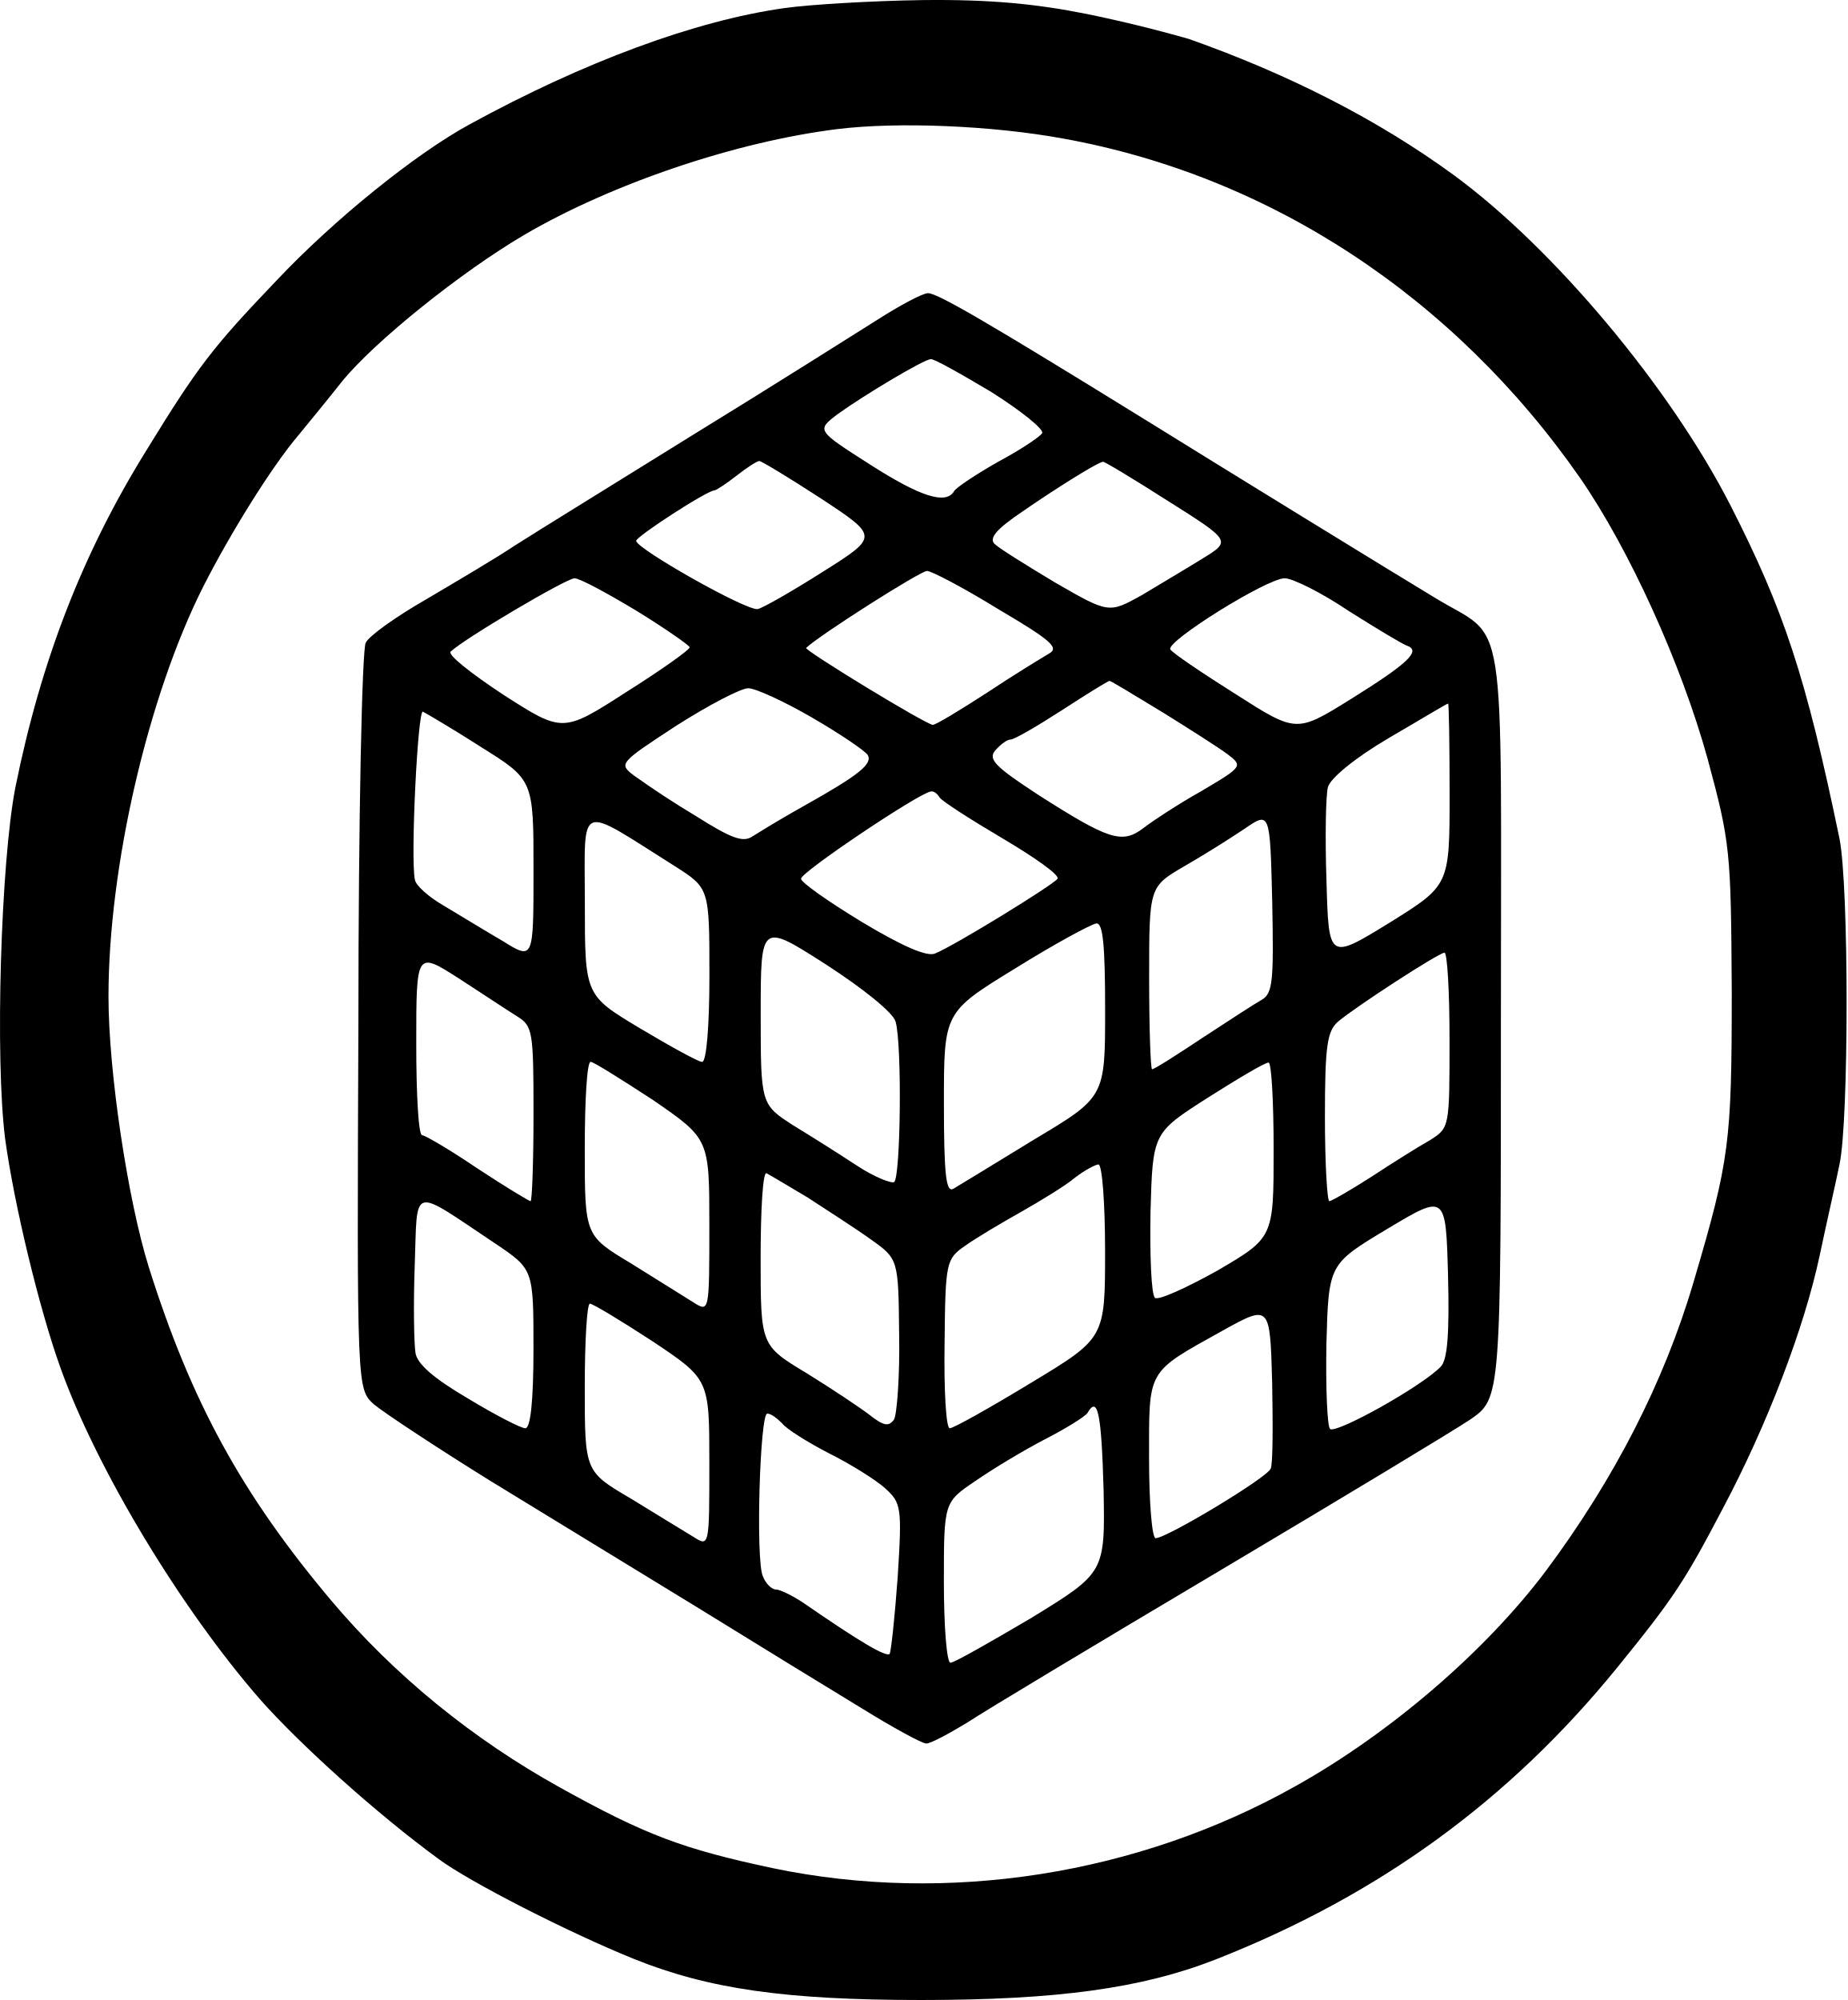
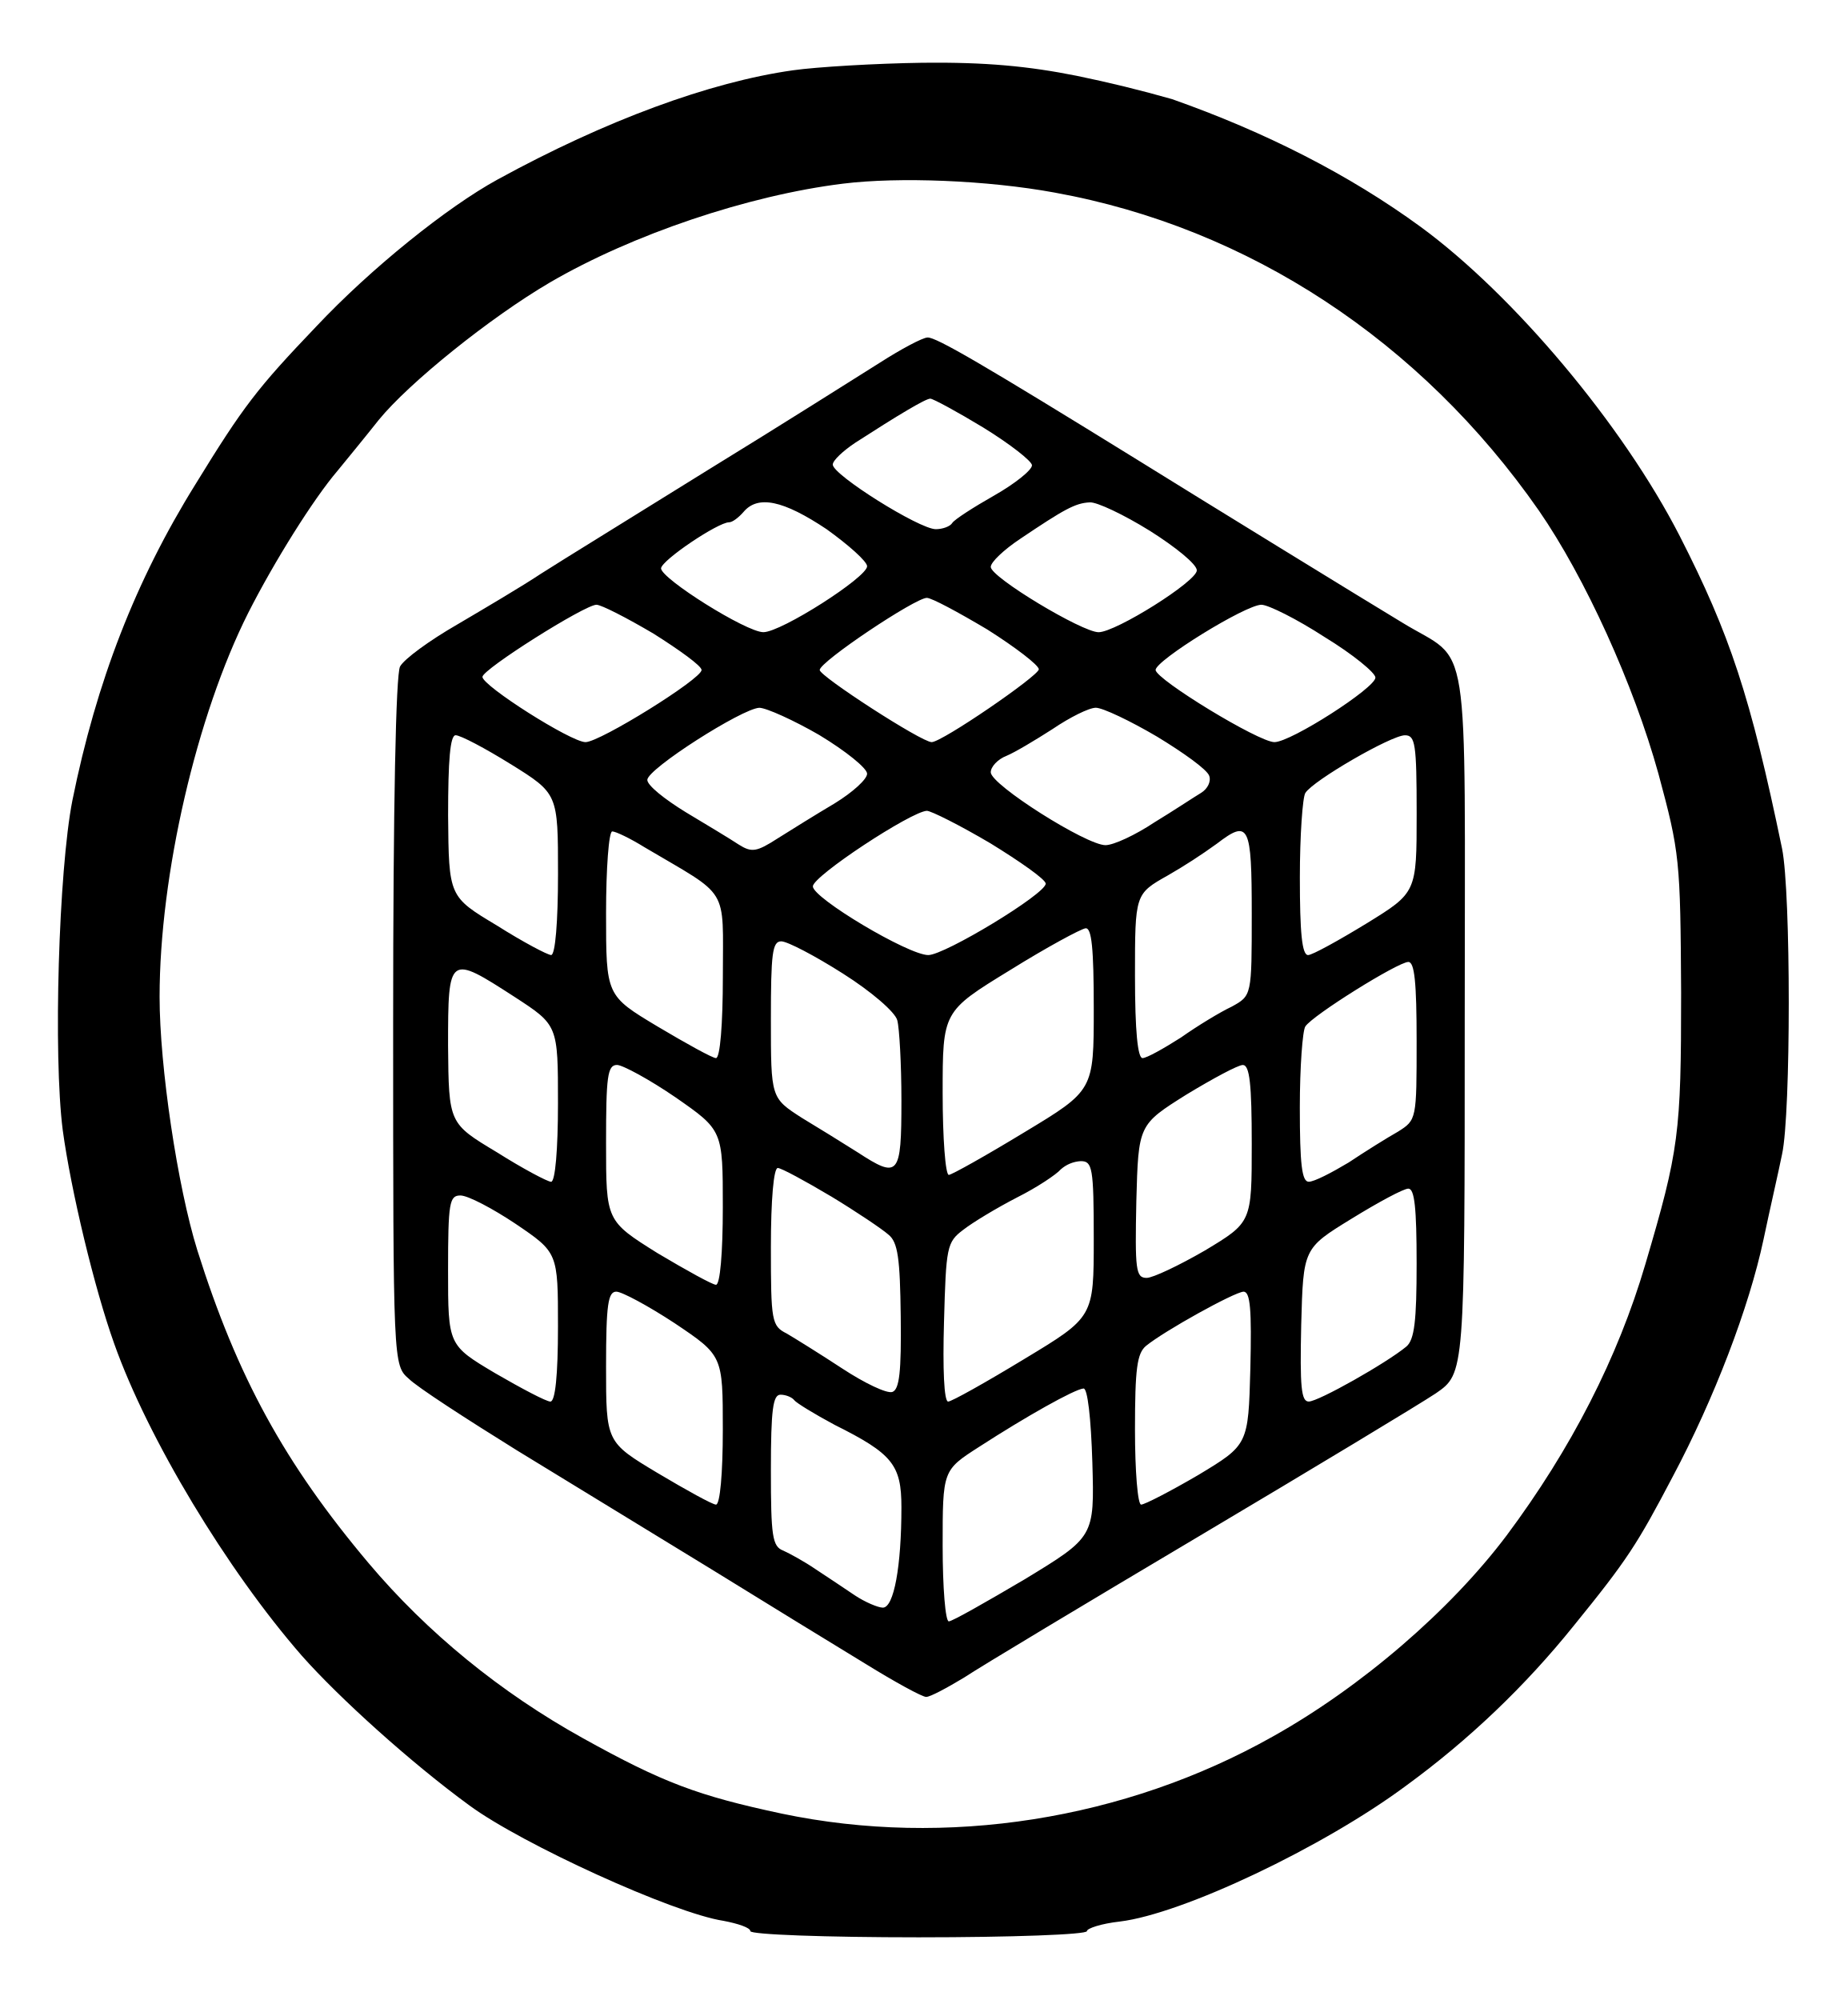
<svg xmlns="http://www.w3.org/2000/svg" width="473" height="512" fill="currentColor" viewBox="0 0 473 512">
-   <path fill-rule="evenodd" d="M200.75 2.08c-22.7 3.2-51.22 13.7-80.67 29.83-13.7 7.5-34.52 24.2-49.53 40.15-16.14 16.89-19.89 21.76-33.02 43.15-16.32 26.27-27.02 53.84-33.58 86.3-3.75 19.14-5.25 69.6-2.63 90.05 2.25 16.51 8.63 43.15 14.07 58.35 9.2 25.89 30.77 61.72 51.22 85.17 10.13 11.45 29.83 29.27 45.78 40.9 7.87 5.82 33.2 18.76 49.9 25.51 19.13 7.7 38.83 10.51 73.54 10.51 34.9 0 56.47-3 75.23-10.32 42.03-16.5 75.42-40.9 103-74.85 14.63-18.01 17.26-22.14 27.01-40.71 11.26-21.2 20.83-46.16 24.77-64.73 1.69-8.07 4.12-18.57 5.06-23.26 2.44-11.07 2.44-71.48 0-83.49-8.63-41.65-14.26-58.53-27.95-85.36-15.57-30.4-45.4-65.85-70.73-84.42-19.51-14.26-42.4-25.9-67.91-34.9a358 358 0 0 0-26.08-6.38C265.1.96 253.47-.17 236.21.02c-12.95.19-28.9 1.13-35.46 2.06m71.48 33.4c52.9 9.57 100 40.52 132.26 86.86 12.57 18.2 25.89 47.46 32.64 71.85 5.82 21.58 6 23.45 6.2 59.85 0 38.46-.57 42.96-9.76 74.1-7.5 25.52-20.26 50.47-37.9 74.11-15.38 20.45-39.77 41.46-63.97 54.97-40.34 22.7-89.12 30.4-133.95 21.01-22.9-4.88-32.46-8.44-54.41-20.64-22.32-12.38-42.4-28.7-58.53-47.84-22.9-27.2-35.84-50.84-46.72-85.36-5.44-17.44-10.32-50.28-10.32-69.22 0-33.4 10.14-76.92 24.2-104.88 7.13-14.07 17.83-31.14 24.4-38.83 2.62-3.2 7.69-9.38 11.25-13.88 8.26-10.14 30.4-27.96 46.72-37.53 22.5-13.13 54.21-23.82 80.1-27.01 15.2-1.88 39.4-.94 57.79 2.44M224.39 82c-6 3.76-27.02 17.08-46.9 29.27-19.9 12.38-40.34 24.95-45.6 28.33-5.06 3.38-15.57 9.57-22.88 13.88-7.5 4.32-14.45 9.2-15.39 11.07-.93 1.69-1.87 44.65-1.87 97-.38 93.99-.38 93.99 3.94 97.93 2.44 2.06 15.76 10.88 29.64 19.5 13.88 8.45 37.7 23.08 53.1 32.46 15.19 9.38 34.14 21.01 42.2 25.9 7.88 4.87 15.39 9 16.51 9s5.63-2.44 10.32-5.26c4.5-3 33.58-20.44 64.54-38.83 30.95-18.39 59.85-35.83 64.35-38.83 7.88-5.45 7.88-5.45 7.88-101.69 0-109.19 1.87-97.18-17.07-108.81-8.45-5.07-56.66-34.7-72.05-44.28-42.2-26.07-55.34-33.76-57.6-33.58-1.3 0-7.3 3.2-13.12 6.94m29.45 18.39c7.7 4.88 13.5 9.57 12.95 10.5-.57.94-5.63 4.32-11.26 7.32-5.63 3.2-10.7 6.57-11.26 7.5-2.06 3.57-8.63 1.5-21.76-6.93-13.5-8.63-13.5-8.63-8.07-12.76 6.76-4.88 22.14-14.07 23.83-14.07.75-.19 7.7 3.75 15.57 8.44m-43.71 27.2c14.82 9.76 14.82 9.76.56 18.76-7.7 4.88-15.2 9.2-16.7 9.57-2.81.56-30.95-15.38-31.14-17.45 0-1.12 18.2-12.94 20.08-12.94.37 0 3-1.69 5.62-3.75s5.26-3.76 5.82-3.76 7.7 4.32 15.76 9.57m88.74.57c16.32 10.31 16.32 10.31 9 14.82-3.94 2.44-10.88 6.56-15.57 9.38-8.44 4.69-8.44 4.69-22.14-3.2-7.5-4.5-14.44-8.81-15.57-9.94-1.5-1.5.75-3.94 7.13-8.25 7.32-5.07 18.76-12.38 20.64-12.76.18-.19 7.69 4.32 16.5 9.95m-43.34 27.76c13.7 8.07 15.76 9.94 12.94 11.45-1.87 1.12-9 5.44-15.75 9.94-6.95 4.5-13.14 8.25-13.89 8.25-1.69 0-33.02-19.13-32.45-19.7 3.56-3.37 29.26-19.7 30.95-19.7 1.13 0 9.38 4.32 18.2 9.76m-92.68.38c7.32 4.5 13.5 8.81 13.7 9.38.18.56-6.94 5.63-16.14 11.44-16.32 10.5-16.32 10.5-31.52.75-8.25-5.44-14.44-10.32-13.5-11.07 3.56-3.37 29.64-18.76 31.7-18.76 1.32 0 8.26 3.75 15.76 8.26m182.54.18c7.13 4.5 13.7 8.45 14.82 8.82 3.76 1.32 0 4.7-14.44 13.7-13.88 8.63-13.88 8.63-29.46-1.32-8.63-5.44-16.13-10.5-16.7-11.44-1.12-2.06 24.77-18.2 29.27-18.2 2.07 0 9.57 3.75 16.51 8.44m-48.02 25.7c6.94 4.32 14.63 9.2 16.88 10.89 3.94 3 3.94 3.19-6.57 9.38-6 3.38-12.57 7.69-15 9.57-5.44 4.12-8.82 3-27.02-8.63-10.88-7.13-12.76-9-10.88-11.26 1.31-1.5 3-2.81 3.94-2.81s6.75-3.38 13.13-7.5c6.38-4.14 11.82-7.51 12.2-7.51s6.19 3.56 13.32 7.88m-89.5 1.5c7.14 4.13 13.51 8.45 14.27 9.58 1.3 2.25-2.07 5.06-16.14 12.94a332 332 0 0 0-13.32 7.88c-2.44 1.69-5.44.56-14.63-5.25a237 237 0 0 1-15.76-10.32c-3.94-3-3.75-3.2 10.88-12.76 8.25-5.25 16.5-9.57 18.39-9.57 1.87 0 9.19 3.38 16.32 7.5M371.1 203.2c0 23.45 0 23.45-15.39 33.02-15.57 9.57-15.57 9.57-16.13-10.7-.38-11.06-.19-21.95.37-24.01.57-2.25 6.94-7.5 15.57-12.57 8.07-4.69 14.82-8.82 15.2-8.82.19-.18.38 10.32.38 23.08m-248.02-12c13.5 8.43 13.5 8.43 13.5 31.51s0 23.08-7.87 18.2c-4.5-2.63-11.26-6.76-15.01-9-3.94-2.26-7.32-5.26-7.5-6.76-1.13-5.44.74-43.53 2.06-42.96.75.37 7.5 4.31 14.82 9m117.44 12.94c.56.93 7.88 5.62 16.14 10.5 8.25 4.88 14.63 9.38 14.07 10.32-.94 1.5-26.27 17.07-31.33 19.14-2.07.93-8.45-1.88-18.77-8.07-8.63-5.25-15.57-10.13-15.57-11.07 0-1.69 30.2-21.95 33.21-22.32.75-.2 1.69.56 2.25 1.5m-67.73 17.63c8.82 5.63 8.82 5.63 8.82 27.96 0 12.94-.75 22.13-1.87 22.13-.94 0-8.07-3.94-15.95-8.63-14.07-8.44-14.07-8.44-14.07-32.08 0-26.26-2.25-25.32 23.07-9.38m150.28 34.15c-1.69.93-8.63 5.44-15.2 9.75-6.75 4.5-12.38 8.07-12.94 8.07-.38 0-.75-10.5-.75-23.45 0-23.27 0-23.27 9-28.52a291 291 0 0 0 15.39-9.57c6.56-4.5 6.56-4.5 7.12 18.76.38 19.9.2 23.27-2.62 24.96m-93.8 5.62c1.68 5.82 1.3 39.96-.38 41.09-.75.38-5.07-1.31-9.38-4.13a620 620 0 0 0-16.32-10.32c-8.45-5.44-8.45-5.44-8.45-28.7s0-23.26 16.7-12.57c9.57 6.2 17.26 12.38 17.82 14.63m53.65-3c0 22.33 0 22.33-18.2 33.2-10.13 6.2-19.32 11.83-20.63 12.58-1.88 1.12-2.44-3.38-2.44-21.95 0-23.26 0-23.26 18.38-34.52 9.95-6.2 19.33-11.26 20.64-11.44 1.69-.2 2.25 5.44 2.25 22.13m-150.46 1.7c3.94 2.43 4.13 3.93 4.13 24.94 0 12.39-.38 22.33-.75 22.33-.38 0-6.57-3.75-13.7-8.44-6.94-4.7-13.32-8.45-14.07-8.45-.94 0-1.5-10.5-1.5-23.45 0-23.64 0-23.64 10.88-16.7 5.82 3.76 12.57 8.26 15 9.76m238.64 6c0 22.5 0 22.5-5.07 25.7-3 1.69-9.57 5.81-15 9.38-5.26 3.37-10.14 6.19-10.7 6.19s-1.13-9.76-1.13-21.58c0-18.2.57-21.95 3.38-24.39 4.69-3.94 25.51-17.44 27.2-17.63.75-.19 1.32 9.94 1.32 22.32m-203.93 15.38c14.44 9.94 14.44 9.94 14.44 32.08 0 22.32 0 22.32-4.13 19.7-2.43-1.5-9.56-6-15.94-9.95-11.82-7.12-11.82-7.12-11.82-29.26 0-12.38.56-22.33 1.5-22.33.75 0 7.88 4.5 15.95 9.76m158.9 12.76c0 22.5 0 22.5-14.45 30.95-8.06 4.5-15.2 7.7-15.94 6.94-.94-.94-1.32-10.7-1.13-21.95.56-20.26.56-20.26 14.64-29.26 7.69-4.88 14.63-9.01 15.57-9.01.75-.19 1.31 9.94 1.31 22.33m-43.15 25.89c0 22.32 0 22.32-18.95 33.76-10.5 6.38-19.88 11.64-20.82 11.64s-1.5-9.76-1.32-21.58c.2-21.01.38-21.76 5.26-25.14 2.62-1.87 9.19-5.81 14.26-8.63 5.25-3 11.44-6.75 13.88-8.82 2.44-1.87 5.25-3.37 6-3.37.94 0 1.69 9.94 1.69 22.14m-76.17-13.7c4.88 3.19 12.2 7.88 16.14 10.7 7.12 5.06 7.12 5.06 7.31 24.38.19 10.7-.56 20.45-1.31 21.77-1.31 1.87-2.63 1.68-6.2-1.13-2.43-1.88-9.75-6.75-16.13-10.7-11.82-7.12-11.82-7.12-11.82-29.45 0-12.38.57-22.14 1.5-21.76.76.37 5.45 3.19 10.51 6.19m-79.92 11.82c9.76 6.57 9.76 6.57 9.76 27.01 0 13.14-.75 20.27-2.07 20.27-1.12 0-7.69-3.38-14.82-7.7-8.63-5.06-12.94-8.81-13.32-11.63-.37-2.25-.56-12.38-.19-22.32.75-20.83-1.3-20.26 20.64-5.63m242.01 31.52c-4.87 5.06-26.82 17.26-28.32 15.94-.75-.75-1.13-10.69-.94-21.76.56-20.45.56-20.45 15.57-29.45s15-9 15.57 12c.38 15.2-.19 21.58-1.88 23.27m-201.86-6.57c14.63 9.76 14.63 9.76 14.63 31.14 0 21.58 0 21.58-4.13 18.95-2.43-1.5-9.56-5.81-15.94-9.75-11.82-6.94-11.82-6.94-11.82-28.52 0-11.82.56-21.39 1.31-21.39s7.88 4.32 15.95 9.57m158.34 32.64c-.75 2.26-26.64 17.83-29.46 17.83-.93 0-1.68-9.2-1.68-20.26 0-23.27-.75-21.95 18.76-32.84 12.2-6.75 12.2-6.75 12.75 13.14.2 11.07.2 21-.37 22.13m-42.78 5.45c.38 21.2.38 21.2-18.57 32.83-10.5 6.19-19.7 11.44-20.64 11.44-.93 0-1.68-9.2-1.68-20.64 0-20.45 0-20.45 8.06-25.89 4.32-3 12.39-7.88 17.83-10.69s10.31-5.82 10.88-6.75c2.62-4.5 3.56 0 4.12 19.7m-82.35-17.08c1.12 1.5 6.56 4.88 12 7.7 5.63 2.8 12.2 6.94 14.45 9 4.13 3.75 4.31 4.88 3.19 22.7-.75 10.32-1.7 19.14-2.07 19.7-.93.75-6.94-2.63-22.13-13.13-2.82-1.88-6-3.38-6.95-3.38-1.12 0-2.62-1.5-3.37-3.38-1.88-4.12-.75-41.65 1.12-41.65.94 0 2.44 1.13 3.76 2.44" clip-rule="evenodd" />
+   <path fill-rule="evenodd" d="M 202.991,17.996 c -21.277,2.999 -48.009,12.841 -75.613,27.96 c -12.841,7.03 -32.356,22.683 -46.425,37.633 c -15.128,15.831 -18.643,20.396 -30.95,40.445 c -15.297,24.623 -25.326,50.465 -31.475,80.891 c -3.515,17.94 -4.921,65.237 -2.465,84.406 c 2.109,15.475 8.089,40.445 13.188,54.693 c 8.623,24.267 28.841,57.851 48.009,79.831 c 9.495,10.732 27.96,27.435 42.91,38.336 c 13.357,9.842 52.218,27.604 65.059,29.544 c 3.693,0.703 6.861,1.753 6.861,2.634 s 19.337,1.584 43.079,1.584 s 43.079,-0.703 43.079,-1.584 c 0,-0.703 3.693,-1.931 8.436,-2.456 c 16.009,-1.94 52.059,-18.999 73.336,-34.821 a 225.894,225.894 0 0,0 42.91,-40.97 c 13.713,-16.881 16.178,-20.752 25.317,-38.158 c 10.554,-19.871 19.524,-43.267 23.217,-60.673 c 1.584,-7.564 3.862,-17.406 4.743,-21.802 c 2.287,-10.376 2.287,-67 0,-78.257 c -8.089,-39.039 -13.366,-54.861 -26.198,-80.01 c -14.594,-28.494 -42.554,-61.722 -66.297,-79.128 c -18.287,-13.366 -39.742,-24.277 -63.653,-32.712 a 335.56,335.56 0 0,0 -24.445,-5.98 C 263.307,16.946 252.406,15.887 236.228,16.065 c -12.138,0.178 -27.089,1.059 -33.237,1.931 m 67,31.306 c 49.584,8.97 93.732,37.98 123.97,81.415 c 11.782,17.059 24.267,44.485 30.594,67.346 c 5.455,20.227 5.624,21.98 5.811,56.099 c 0,36.049 -0.534,40.267 -9.148,69.455 c -7.03,23.92 -18.99,47.306 -35.524,69.465 c -14.416,19.168 -37.277,38.861 -59.96,51.524 c -37.811,21.277 -83.534,28.494 -125.554,19.693 c -21.465,-4.574 -30.425,-7.911 -50.999,-19.346 c -20.921,-11.604 -39.742,-26.901 -54.861,-44.841 c -21.465,-25.495 -33.593,-47.653 -43.792,-80.01 c -5.099,-16.347 -9.673,-47.128 -9.673,-64.881 c 0,-31.306 9.504,-72.099 22.683,-98.306 c 6.683,-13.188 16.712,-29.188 22.871,-36.396 c 2.456,-2.999 7.208,-8.792 10.545,-13.01 c 7.742,-9.504 28.494,-26.207 43.792,-35.178 c 21.09,-12.307 50.812,-22.327 75.079,-25.317 c 14.247,-1.762 36.93,-0.881 54.168,2.287 M 225.149,92.907 c -5.624,3.524 -25.326,16.009 -43.96,27.435 c -18.653,11.604 -37.811,23.386 -42.742,26.554 c -4.743,3.168 -14.594,8.97 -21.446,13.01 c -7.03,4.049 -13.544,8.792 -14.594,10.732 c -1.059,2.109 -1.762,34.99 -1.762,91.089 c 0,87.742 0,87.742 4.049,91.267 c 2.109,2.109 14.594,10.198 27.604,18.278 c 13.01,7.92 35.337,21.633 49.772,30.425 c 14.238,8.792 32,19.693 39.555,24.277 c 7.386,4.565 14.425,8.436 15.475,8.436 s 5.277,-2.287 9.673,-4.93 c 4.218,-2.812 31.475,-19.159 60.495,-36.396 c 29.01,-17.237 56.099,-33.584 60.316,-36.396 c 7.386,-5.108 7.386,-5.108 7.386,-95.316 c 0,-102.346 1.753,-91.089 -16,-101.99 c -7.92,-4.752 -53.108,-32.525 -67.534,-41.504 c -39.555,-24.436 -51.871,-31.644 -53.99,-31.475 c -1.219,0 -6.842,2.999 -12.298,6.505 m 26.554,16.534 c 6.852,4.218 12.485,8.623 12.485,9.673 c 0,1.228 -4.405,4.743 -9.673,7.733 s -10.198,6.158 -10.732,7.03 c -0.525,0.881 -2.456,1.593 -4.218,1.593 c -4.218,0 -26.376,-13.9 -26.376,-16.534 c 0,-1.059 2.634,-3.515 5.802,-5.624 c 10.901,-7.03 17.94,-11.257 19.168,-11.257 c 0.703,0 6.861,3.337 13.544,7.386 m -40.098,26.029 c 5.624,4.04 10.376,8.258 10.376,9.495 c 0,2.812 -21.98,16.872 -26.554,16.872 c -4.396,0 -26.198,-13.713 -26.198,-16.347 c 0.178,-2.109 14.594,-11.782 17.406,-11.782 c 0.881,0 2.465,-1.228 3.693,-2.634 c 3.693,-4.405 10.198,-2.999 21.277,4.396 m 82.653,0.347 c 6.683,4.218 12.129,8.623 12.129,10.198 c 0,2.812 -20.752,15.831 -25.148,15.831 c -4.218,0 -27.604,-14.069 -27.604,-16.712 c 0,-1.228 3.337,-4.396 7.564,-7.208 c 11.248,-7.564 14.06,-9.139 17.753,-9.317 c 1.762,-0.178 8.792,3.168 15.306,7.217 m -41.504,25.326 c 7.217,4.565 13.188,9.139 13.188,10.198 c -0.178,1.753 -24.792,18.634 -27.435,18.634 c -2.624,0 -28.663,-16.872 -28.663,-18.465 c 0,-2.109 24.445,-18.465 27.435,-18.465 c 1.228,0 8.089,3.702 15.475,8.098 m -85.465,1.05 c 6.683,4.218 12.316,8.267 12.316,9.317 c 0,2.287 -26.029,18.465 -29.713,18.465 c -3.702,0 -26.386,-14.416 -26.386,-16.703 c 0,-1.931 26.198,-18.465 29.188,-18.465 c 1.237,0 7.742,3.346 14.594,7.386 m 171.81,0.881 c 7.208,4.396 13.01,9.148 13.01,10.376 c 0,2.634 -21.633,16.525 -25.851,16.525 c -4.04,0 -30.247,-16 -30.425,-18.465 c 0,-2.456 23.039,-16.703 27.089,-16.703 c 1.753,0 9.139,3.693 16.178,8.267 m -129.256,25.148 c 6.683,4.04 12.138,8.436 12.138,9.842 s -3.693,4.752 -8.267,7.564 c -4.743,2.812 -11.248,6.861 -14.594,8.97 c -5.455,3.515 -6.683,3.693 -10.029,1.584 c -2.1,-1.406 -8.258,-5.099 -13.535,-8.267 c -5.446,-3.346 -9.842,-6.861 -9.842,-8.267 c 0,-2.812 24.267,-18.278 28.663,-18.465 c 1.753,0 8.792,3.168 15.466,7.03 m 86.346,0.347 c 6.683,4.049 12.841,8.436 13.366,10.029 c 0.525,1.406 -0.356,3.337 -2.109,4.396 c -1.762,1.05 -7.03,4.565 -11.96,7.555 c -4.752,3.168 -10.376,5.811 -12.485,5.811 c -4.921,0 -29.366,-15.475 -29.366,-18.653 c 0,-1.406 1.762,-3.337 4.04,-4.218 c 2.118,-0.872 7.386,-4.03 11.782,-6.852 c 4.405,-2.99 9.326,-5.455 11.079,-5.455 s 8.792,3.346 15.653,7.386 m -165.474,7.03 c 12.138,7.564 12.138,7.564 12.138,28.138 c 0,12.316 -0.703,20.752 -1.762,20.752 c -0.881,0 -7.217,-3.337 -13.891,-7.564 c -12.307,-7.377 -12.307,-7.377 -12.485,-28.129 c 0,-14.247 0.525,-20.574 1.931,-20.574 c 1.237,0 7.564,3.337 14.069,7.386 m 231.949,12.663 c 0,20.227 0,20.227 -12.841,28.138 c -7.217,4.405 -13.891,8.089 -14.95,8.089 c -1.575,0 -2.109,-5.802 -2.109,-19.871 c 0,-10.723 0.703,-20.574 1.406,-21.624 c 1.94,-3.168 21.98,-14.772 25.495,-14.772 c 2.643,0 2.999,2.109 2.999,20.04 m -109.198,7.564 c 7.733,4.752 14.238,9.317 14.238,10.376 c 0,2.634 -25.851,18.287 -30.069,18.287 c -5.099,0 -29.544,-14.594 -29.544,-17.584 c 0,-2.634 25.148,-19.168 29.188,-19.346 c 1.059,0 8.436,3.693 16.178,8.267 m -88.464,1.059 c 21.989,13.01 20.059,9.673 20.059,33.059 c 0,12.307 -0.712,20.921 -1.762,20.921 c -0.881,0 -7.564,-3.693 -14.95,-8.089 c -13.188,-7.911 -13.188,-7.911 -13.188,-29.01 c 0,-11.435 0.703,-20.93 1.584,-20.93 s 4.574,1.762 8.258,4.049 m 155.454,17.059 c 0,20.921 0,20.921 -5.099,23.733 c -2.99,1.406 -8.792,4.93 -13.01,7.911 c -4.405,2.812 -8.792,5.277 -9.851,5.277 c -1.228,0 -1.931,-6.852 -1.931,-21.099 c 0,-20.93 0,-20.93 8.436,-25.683 a 144.347,144.347 0 0,0 12.485,-8.08 c 8.267,-6.327 8.97,-4.921 8.97,17.94 m -40.445,24.267 c 0,20.921 0,20.921 -17.762,31.644 c -9.842,5.98 -18.634,10.91 -19.346,10.91 c -0.872,0 -1.575,-9.495 -1.575,-20.93 c 0,-20.921 0,-20.921 17.228,-31.475 c 9.326,-5.811 18.118,-10.554 19.346,-10.723 c 1.584,-0.187 2.109,5.099 2.109,20.574 m -64.188,-8.97 c 7.217,4.565 13.366,9.842 13.891,11.951 c 0.534,1.94 1.059,11.257 1.059,20.574 c 0,19.346 -0.703,20.059 -11.248,13.197 a 884.829,884.829 0 0,0 -14.247,-8.801 c -7.92,-5.099 -7.92,-5.099 -7.92,-25.139 c 0,-16.881 0.356,-20.049 2.643,-20.049 c 1.584,0 8.623,3.693 15.822,8.267 m 146.84,17.228 c 0,20.049 0,20.227 -4.752,23.217 c -2.812,1.584 -8.436,5.099 -12.654,7.911 c -4.405,2.634 -8.801,4.921 -10.207,4.921 c -1.753,0 -2.287,-4.396 -2.287,-18.99 c 0,-10.376 0.703,-19.693 1.406,-20.752 c 1.762,-2.812 23.742,-16.525 26.376,-16.525 c 1.593,0 2.118,5.277 2.118,20.218 m -230.89,-11.248 c 11.079,7.208 11.079,7.208 11.079,27.248 c 0,11.782 -0.703,20.059 -1.762,20.059 c -0.881,0 -7.217,-3.346 -13.891,-7.564 c -12.307,-7.386 -12.307,-7.386 -12.485,-27.257 c 0,-23.395 0.178,-23.395 17.059,-12.485 m 41.148,25.673 c 12.129,8.436 12.129,8.436 12.129,28.129 c 0,11.782 -0.703,19.871 -1.753,19.871 c -0.881,0 -7.564,-3.693 -14.95,-8.089 c -13.188,-8.258 -13.188,-8.258 -13.188,-28.129 c 0,-17.059 0.347,-20.059 2.812,-20.059 c 1.406,0 8.267,3.702 14.95,8.277 m 147.534,11.951 c 0,20.059 0,20.059 -11.96,27.257 c -6.683,3.871 -13.366,7.03 -14.941,7.03 c -2.812,0 -2.999,-2.1 -2.643,-19.684 c 0.525,-19.524 0.525,-19.524 12.841,-27.257 c 6.683,-4.049 13.188,-7.564 14.416,-7.564 c 1.762,0 2.287,4.921 2.287,20.218 m -40.445,24.277 c 0,20.04 0,20.04 -17.762,30.763 c -9.842,5.98 -18.634,10.91 -19.515,10.91 c -1.059,0 -1.406,-8.436 -1.059,-20.405 c 0.525,-19.168 0.703,-20.396 4.921,-23.564 c 2.465,-1.931 8.623,-5.624 13.722,-8.258 c 5.277,-2.643 10.198,-5.98 11.248,-7.217 a 8.436,8.436 0 0,1 5.108,-2.109 c 2.981,0 3.337,1.593 3.337,19.871 m -67.346,-10.91 c 6.683,4.049 13.188,8.436 14.772,9.842 c 2.456,1.94 2.981,6.158 3.159,20.93 c 0.178,14.247 -0.347,18.643 -2.109,19.346 c -1.406,0.525 -7.217,-2.287 -12.841,-5.98 s -12.129,-7.733 -14.238,-8.97 c -3.871,-1.931 -4.049,-3.159 -4.049,-22.158 c 0,-12.129 0.712,-20.218 1.762,-20.218 c 0.881,0 7.03,3.337 13.544,7.217 m 149.999,17.237 c 0,14.594 -0.534,19.515 -2.643,21.277 c -5.099,4.218 -22.505,14.06 -24.97,14.06 c -1.931,0 -2.287,-3.684 -1.931,-19.684 c 0.525,-19.524 0.525,-19.524 12.841,-27.089 c 6.842,-4.218 13.357,-7.733 14.585,-7.733 c 1.593,0 2.118,4.921 2.118,19.168 m -230.721,-10.198 c 10.91,7.386 10.91,7.386 10.91,26.376 c 0,12.485 -0.703,19.168 -1.94,19.168 c -1.05,0 -7.386,-3.346 -14.06,-7.217 c -12.138,-7.208 -12.138,-7.208 -12.138,-26.376 c 0,-17.406 0.347,-19.168 3.168,-19.168 c 1.931,0 8.258,3.346 14.06,7.217 m 40.801,25.495 c 12.307,8.267 12.307,8.267 12.307,27.257 c 0,11.079 -0.703,19.168 -1.753,19.168 c -0.881,0 -7.564,-3.693 -14.95,-8.089 c -13.188,-7.911 -13.188,-7.911 -13.188,-27.257 c 0,-16 0.525,-19.168 2.634,-19.168 c 1.406,0 8.267,3.693 14.95,8.089 m 147.356,11.604 c -0.525,19.524 -0.525,19.524 -13.357,27.257 c -7.217,4.218 -13.722,7.564 -14.603,7.564 s -1.575,-8.623 -1.575,-19.168 c 0,-15.653 0.525,-19.524 2.812,-21.455 c 4.743,-3.871 22.505,-13.713 24.97,-13.891 c 1.753,0 2.109,4.574 1.753,19.693 m -40.445,24.089 c 0.534,18.999 0.534,18.999 -17.406,29.9 c -9.842,5.802 -18.465,10.723 -19.346,10.723 c -0.872,0 -1.575,-8.623 -1.575,-19.346 c 0,-19.337 0,-19.337 9.317,-25.317 c 11.96,-7.742 24.445,-14.772 26.732,-14.95 c 1.05,-0.178 1.931,7.564 2.278,18.99 m -76.316,-16 c 0.534,0.703 5.099,3.515 10.376,6.336 c 14.772,7.377 17.059,10.198 17.059,21.09 c 0,15.128 -1.931,25.683 -4.752,25.683 c -1.219,0 -4.565,-1.406 -7.208,-3.168 c -2.634,-1.753 -7.03,-4.743 -10.029,-6.683 c -2.812,-1.931 -6.674,-4.04 -8.248,-4.743 c -2.821,-1.059 -3.178,-3.693 -3.178,-20.574 c 0,-15.653 0.534,-19.346 2.465,-19.346 c 1.406,0 2.999,0.703 3.515,1.406" clip-rule="evenodd" />
</svg>
